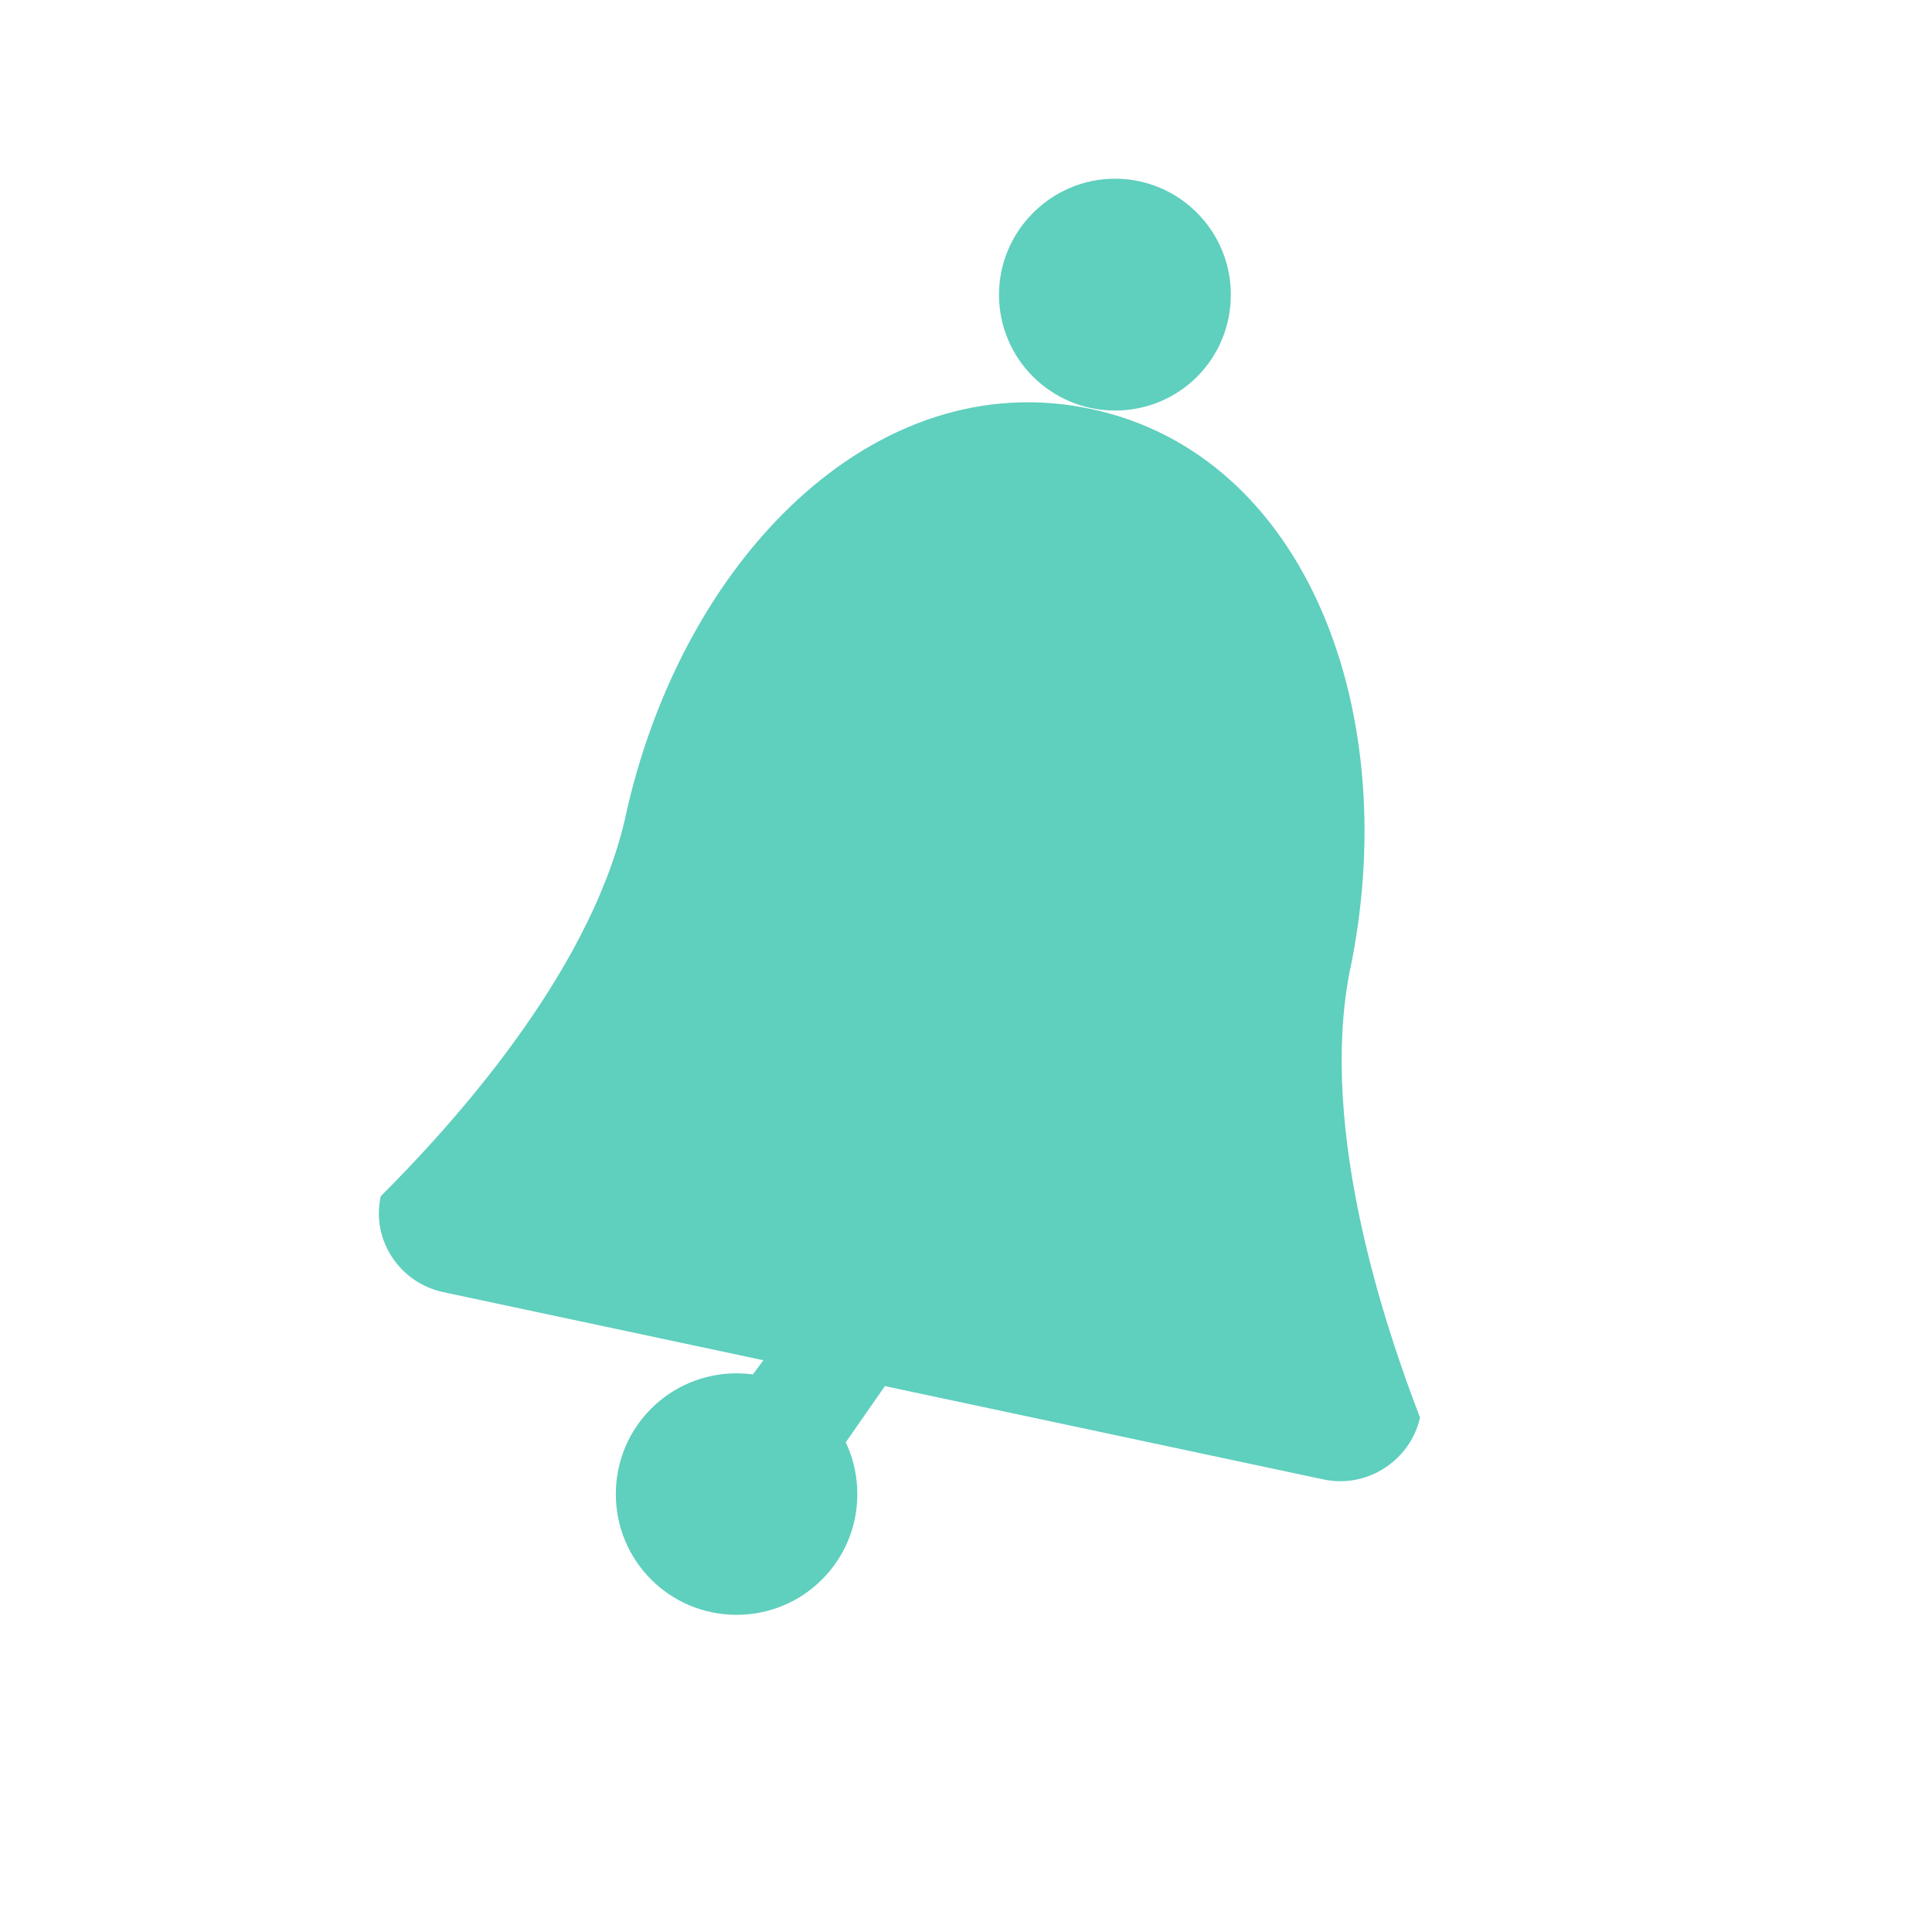
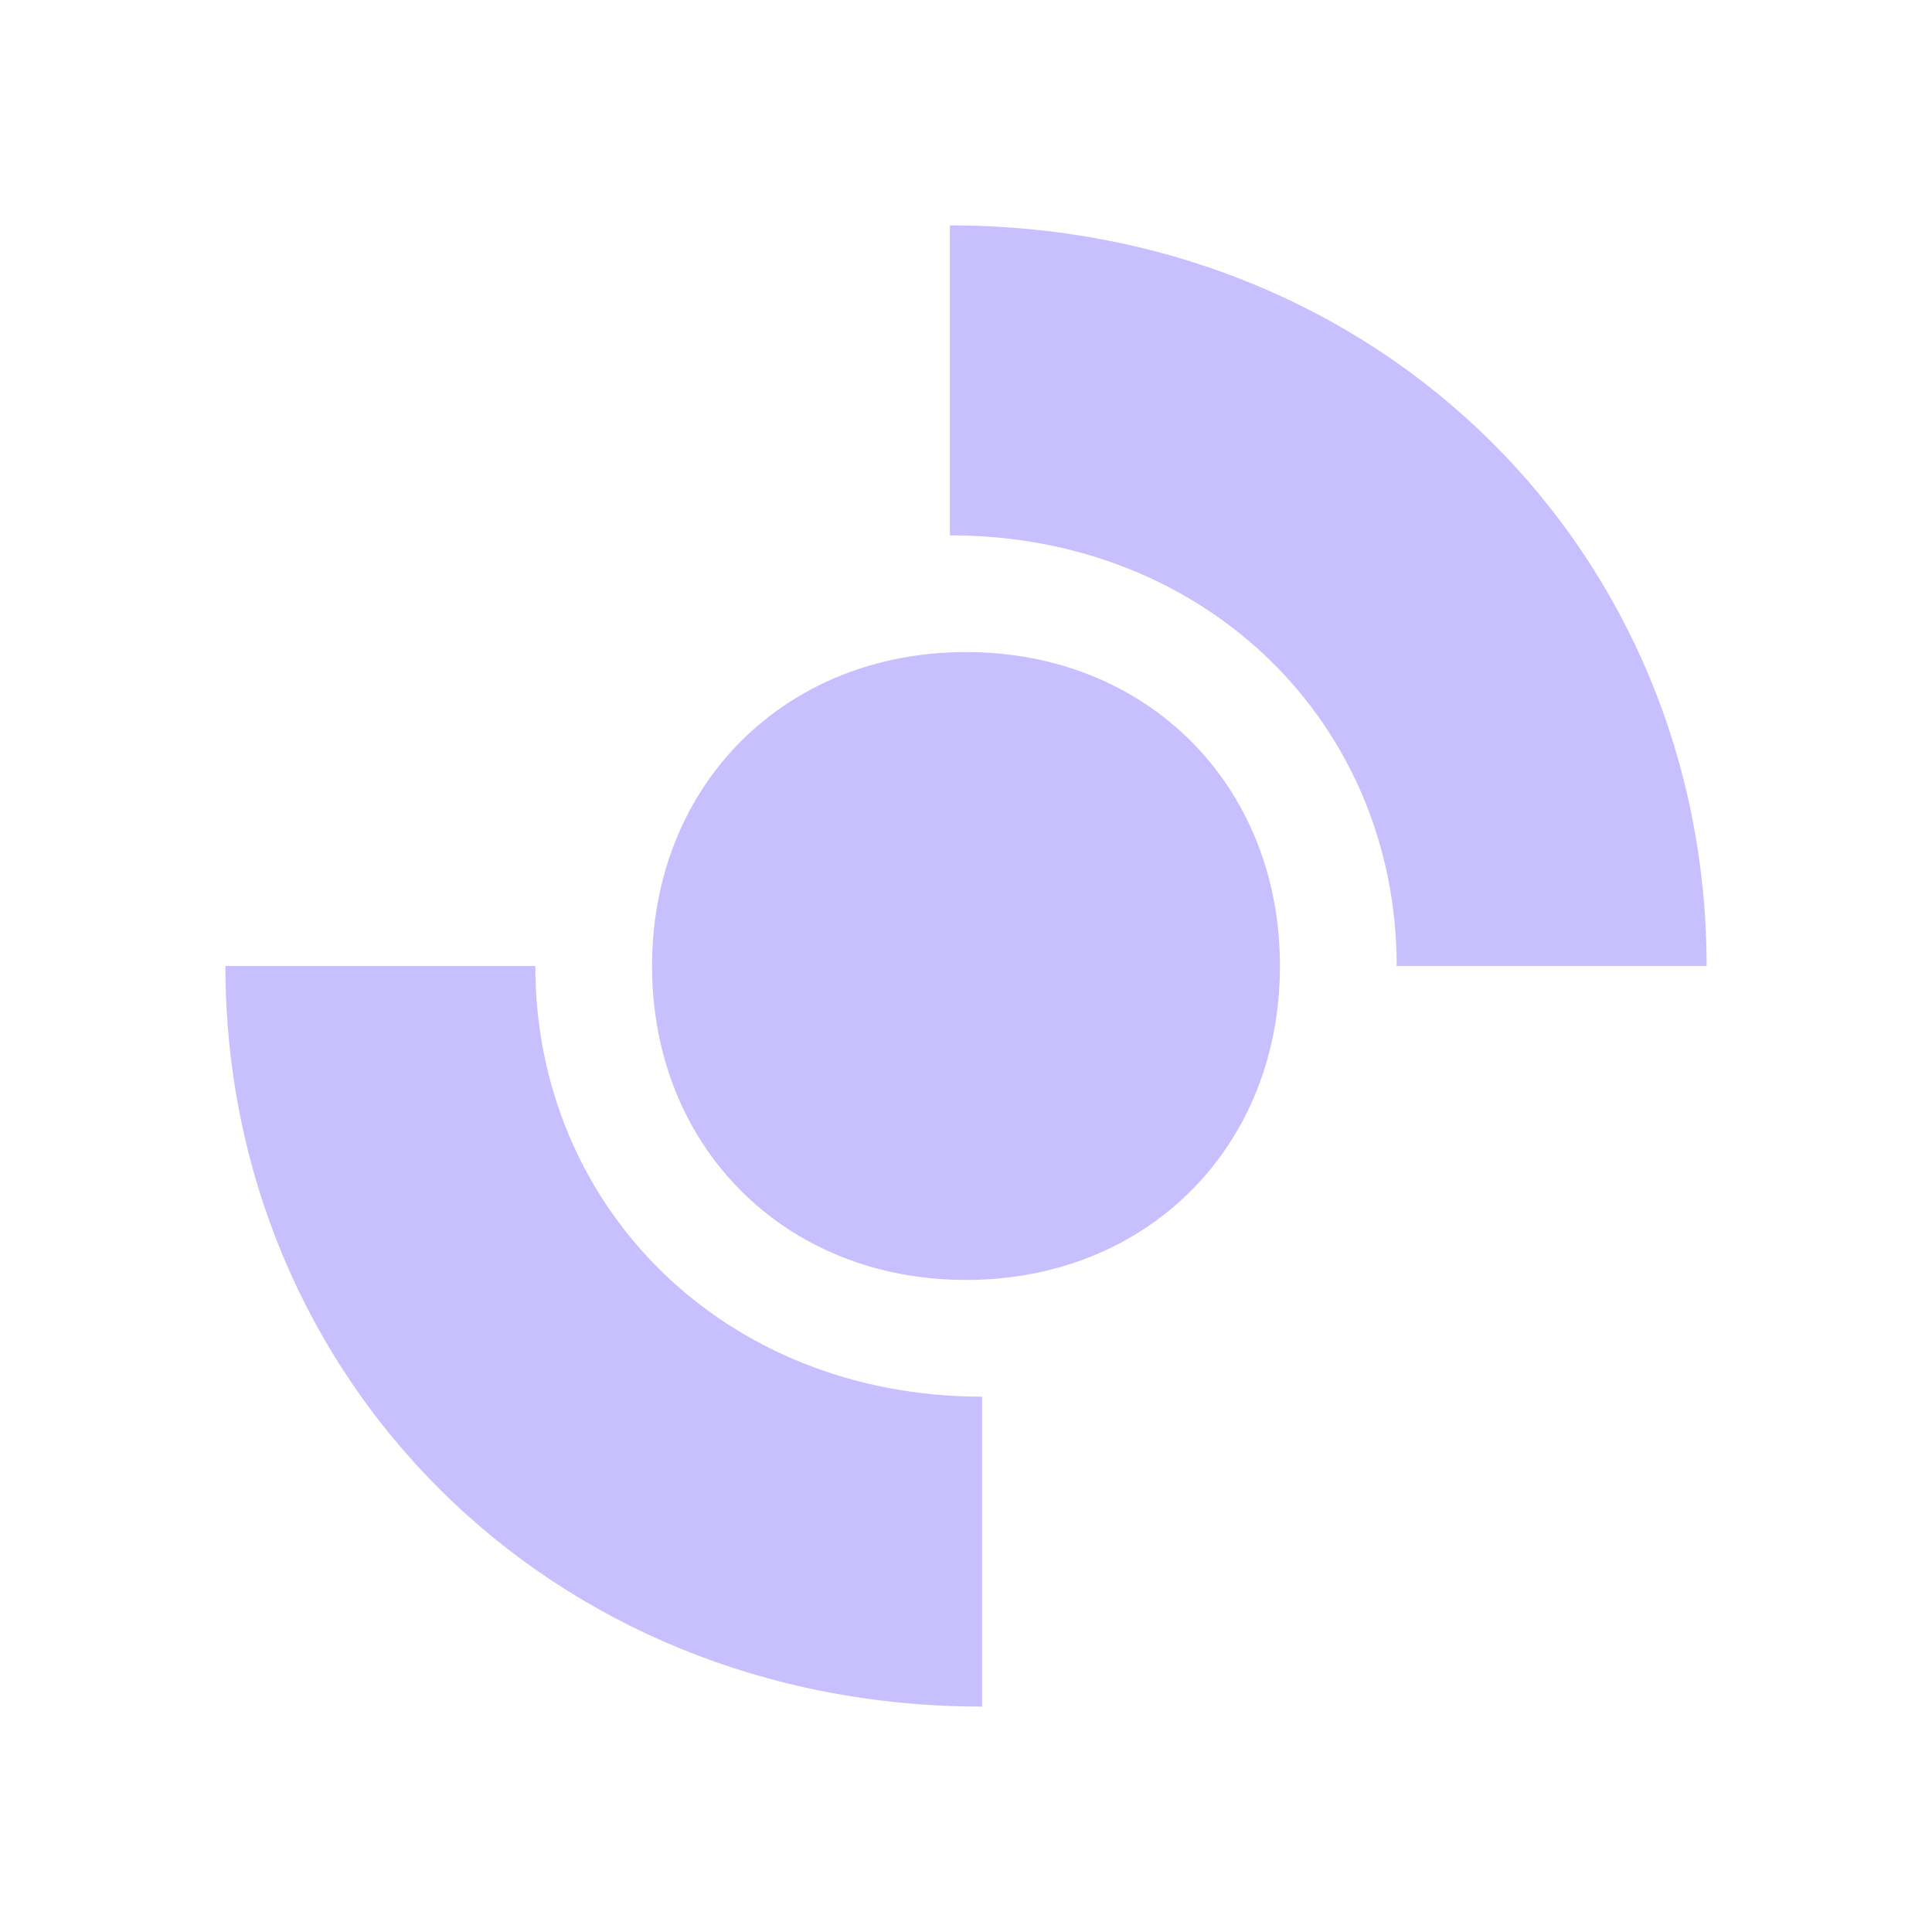
<svg xmlns="http://www.w3.org/2000/svg" viewBox="0 0 24 24" width="24" height="24">
-   <path d="M4.73,14.86 C5.57,14.02 7.30,12.14 7.76,10.19 C8.45,6.96 10.86,4.51 13.55,5.08 C16.24,5.65 17.45,8.88 16.76,12.10 C16.39,14.07 17.21,16.49 17.64,17.61 C17.52,18.14 16.99,18.49 16.45,18.38 L5.50,16.05 C4.96,15.93 4.61,15.40 4.73,14.86 Z M13.85,2.22 C14.65,2.22 15.29,2.87 15.29,3.66 C15.29,4.46 14.65,5.10 13.85,5.10 C13.06,5.10 12.41,4.46 12.41,3.66 C12.41,2.87 13.06,2.22 13.85,2.22 Z M10.60,15.39 L12.05,15.70 L9.94,18.73 L8.37,18.40 Z M9.15,17.06 C9.98,17.06 10.65,17.73 10.65,18.56 C10.65,19.39 9.98,20.06 9.15,20.06 C8.32,20.06 7.65,19.39 7.65,18.56 C7.65,17.73 8.32,17.06 9.15,17.06 Z" fill="#5FCFBE" />
+   <path d="M11.8 2.8C17.2 2.8 21.2 6.9 21.2 12h-3.85c0-3-2.35-5.35-5.55-5.35ZM12.2 21.2C6.8 21.2 2.8 17.1 2.8 12h3.85c0 3 2.35 5.35 5.55 5.35ZM12 8.1c2.25 0 3.9 1.65 3.9 3.9s-1.65 3.9-3.9 3.9-3.9-1.65-3.9-3.9 1.65-3.9 3.9-3.9Z" fill="#C8BFFF" />
</svg>
